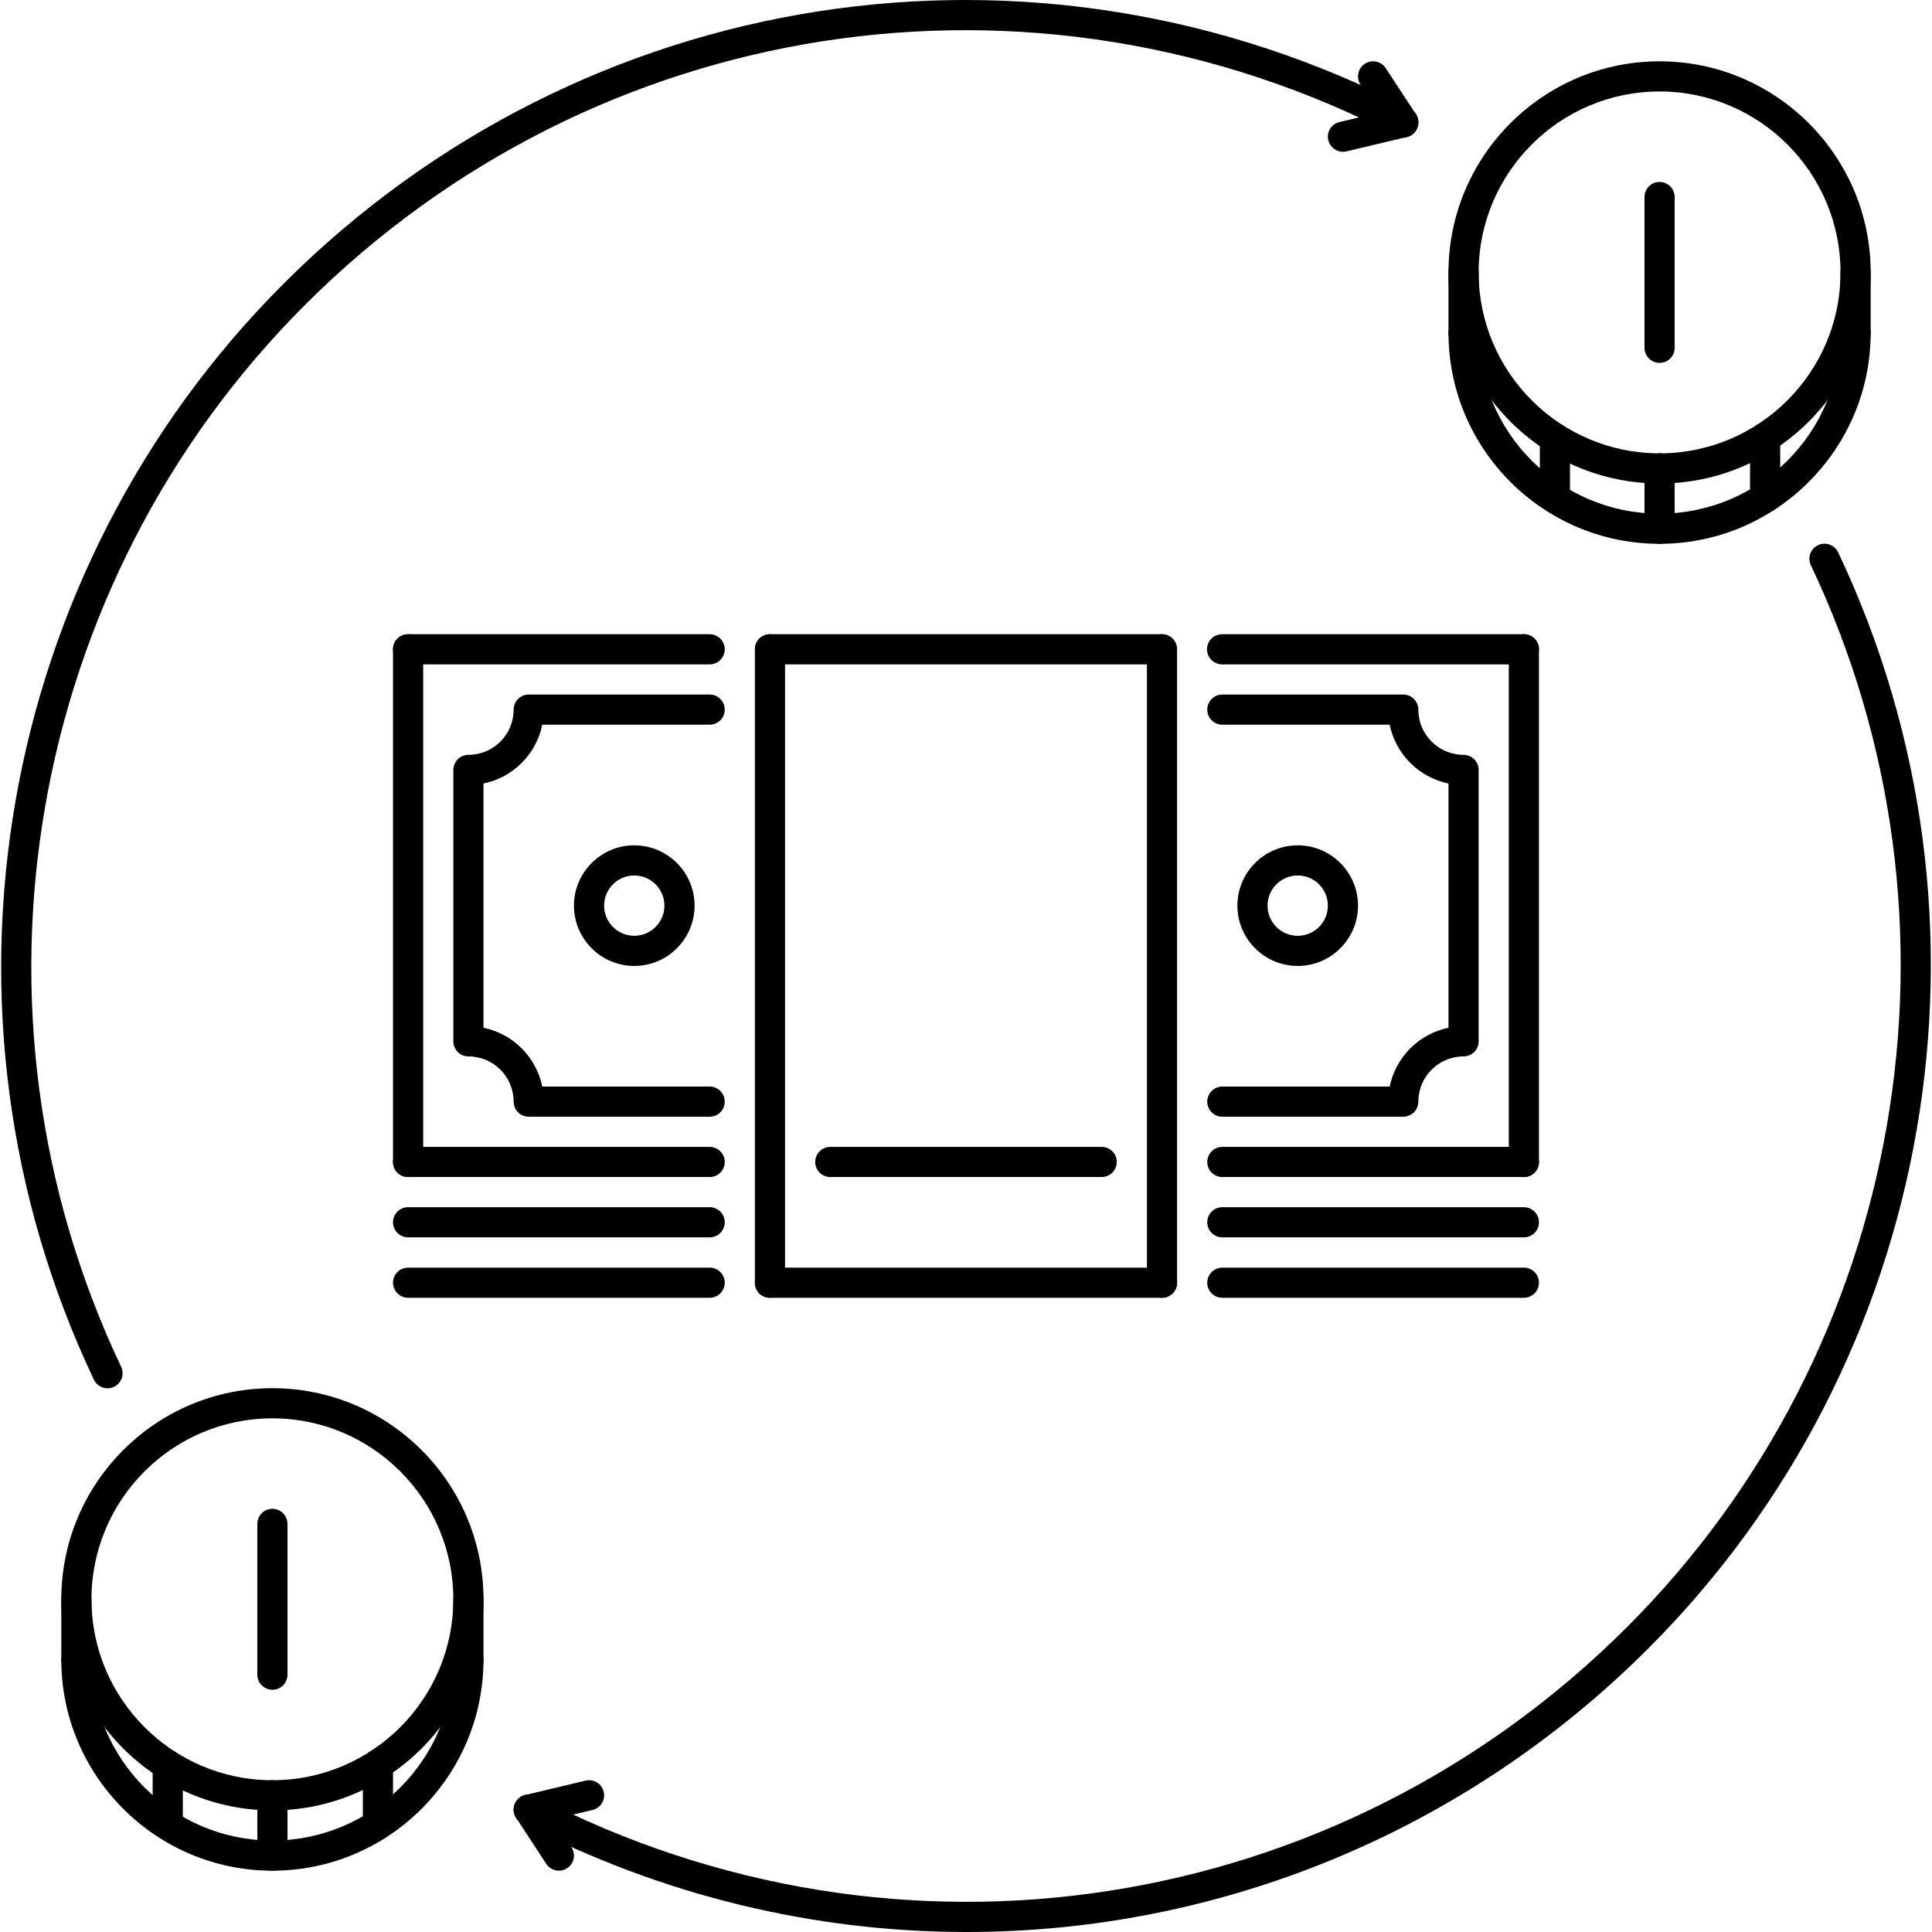
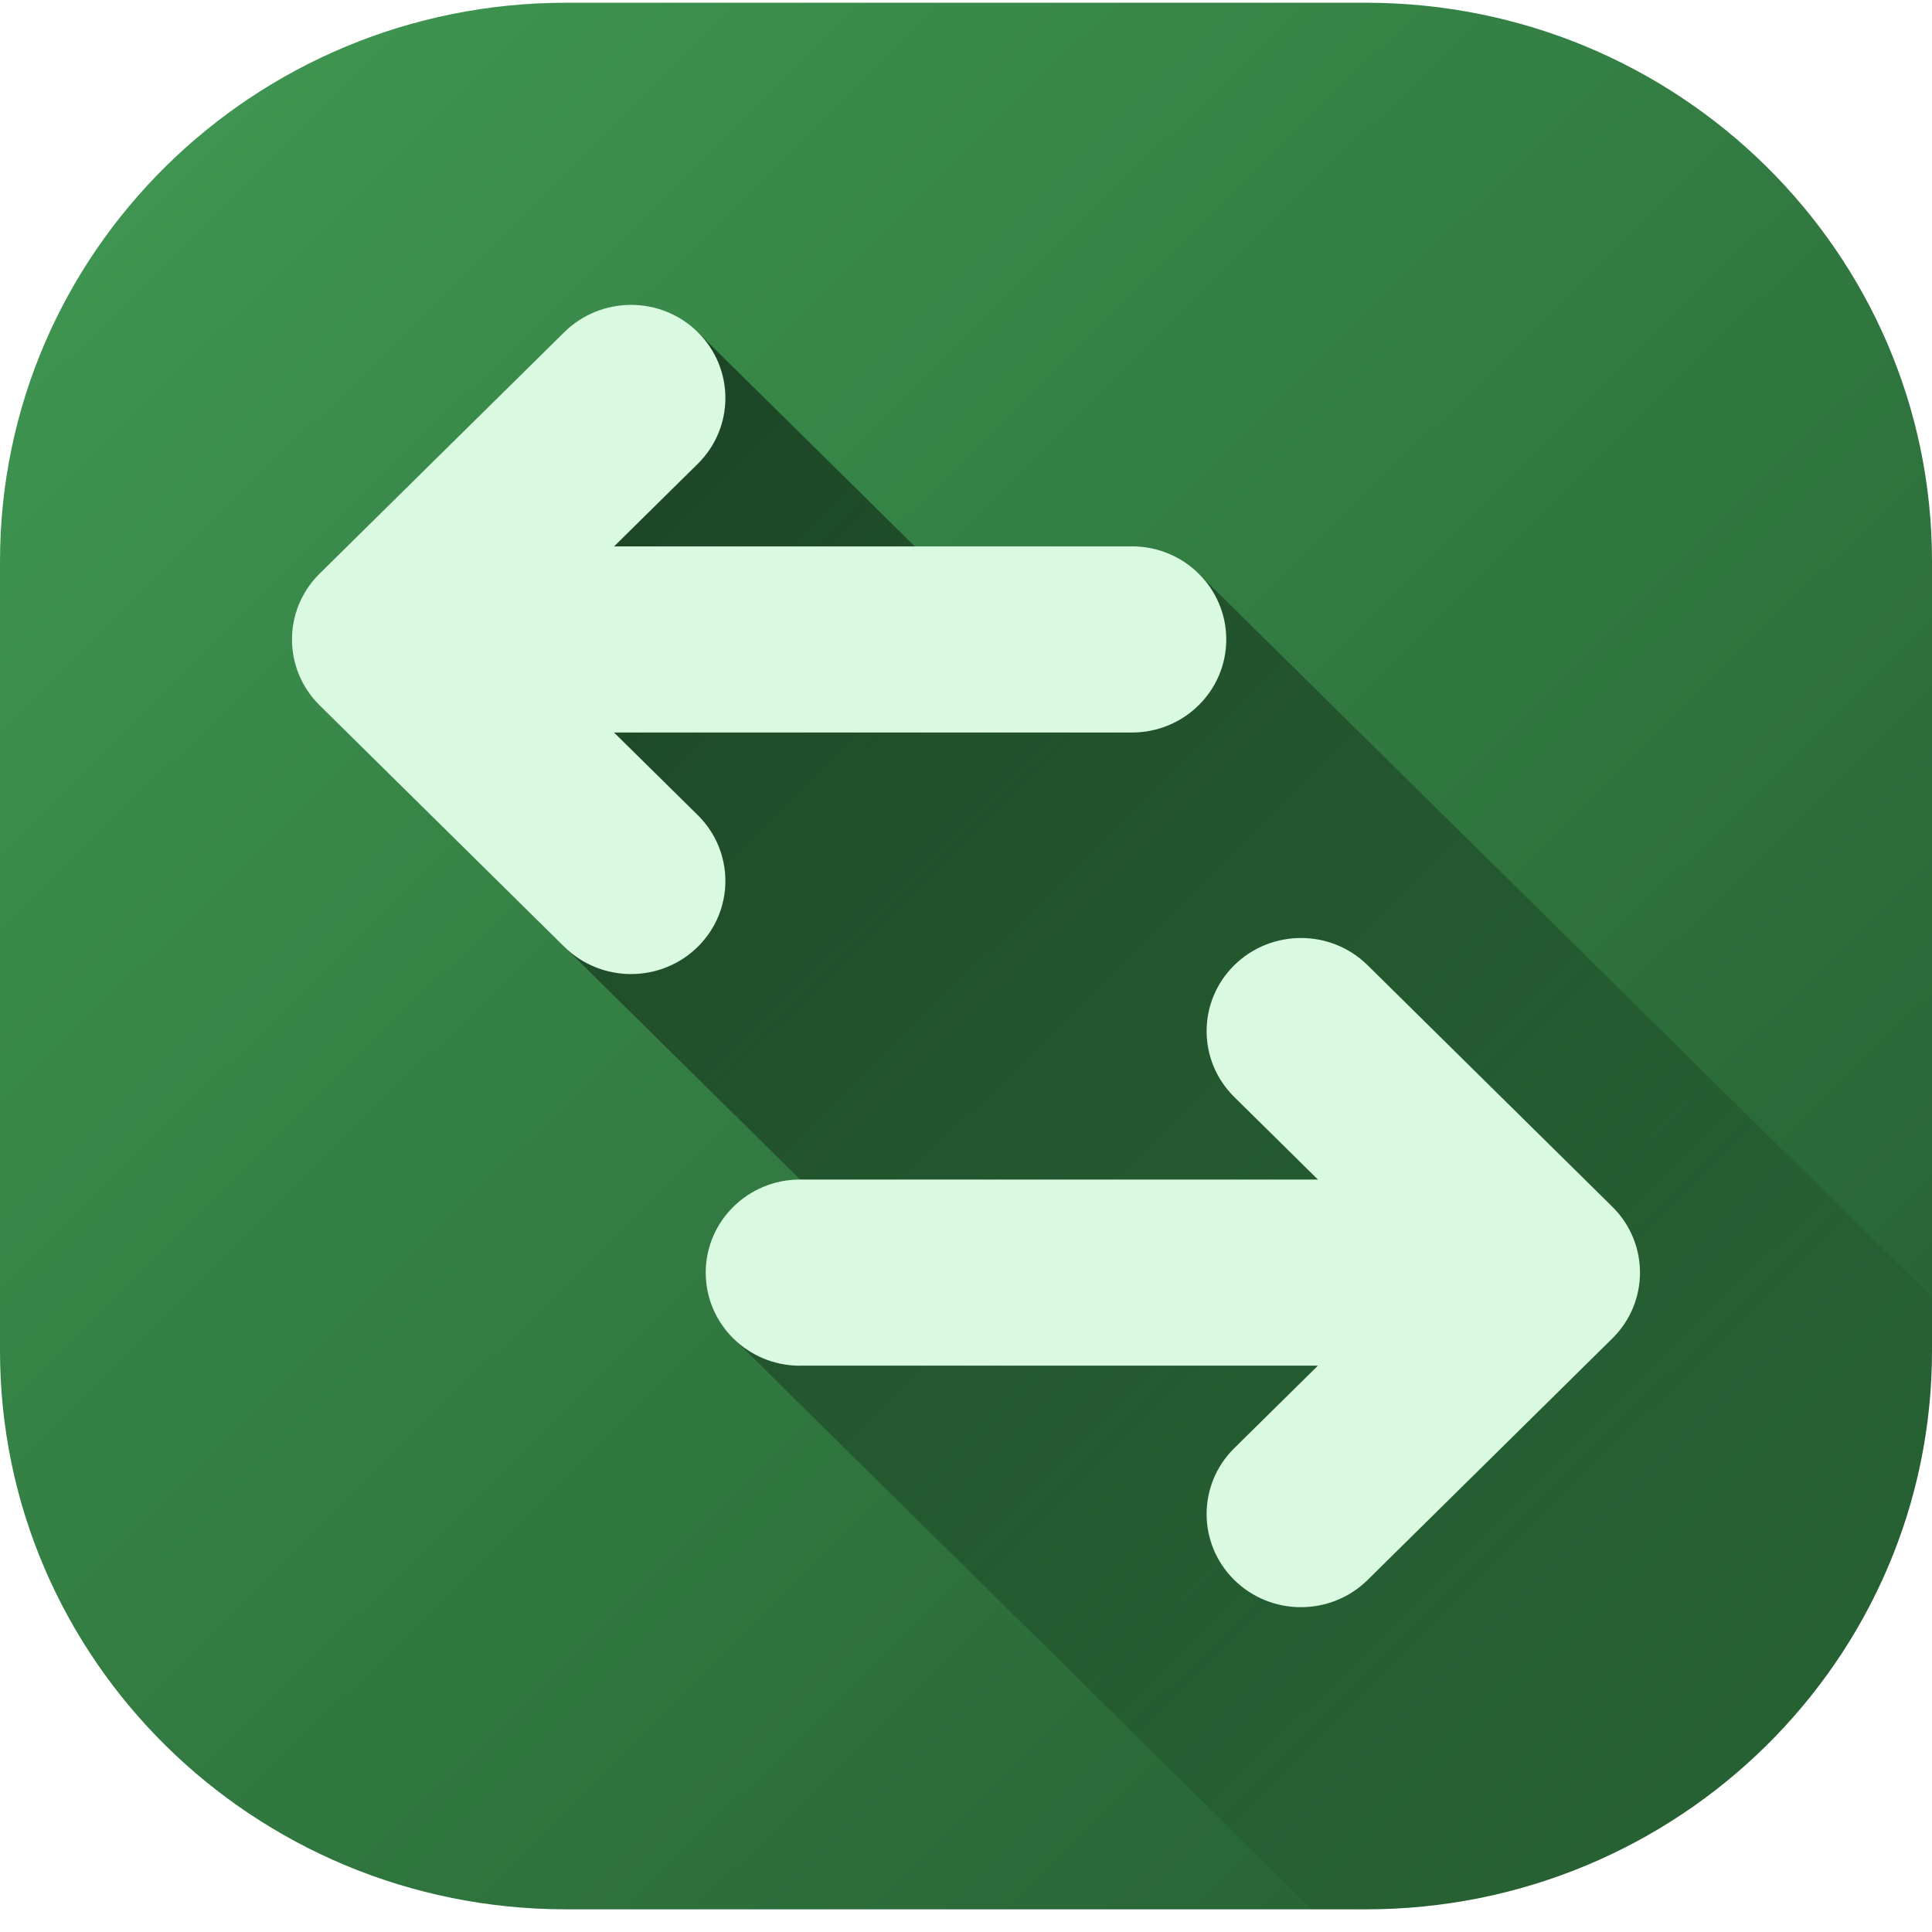
- <svg xmlns="http://www.w3.org/2000/svg" width="800px" height="800px" viewBox="0 0 1024 1024" fill="#000000" class="icon" version="1.1">
-   <path d="M879.611 256.268c-61.684 0-111.882-50.198-111.882-111.886 0-61.684 50.2-111.882 111.882-111.882 61.688 0 111.886 50.198 111.886 111.882 0 61.688-50.2 111.886-111.886 111.886z m0-207.785c-52.88 0-95.898 43.02-95.898 95.9 0 52.884 43.018 95.902 95.898 95.902 52.884 0 95.904-43.018 95.904-95.902 0-52.88-43.02-95.9-95.904-95.9z" fill="" />
-   <path d="M879.611 288.236c-61.684 0-111.882-50.198-111.882-111.884a7.988 7.988 0 0 1 7.992-7.994 7.99 7.99 0 0 1 7.992 7.994c0 52.882 43.018 95.9 95.898 95.9 52.884 0 95.904-43.018 95.904-95.9a7.99 7.99 0 1 1 15.982 0c0 61.686-50.2 111.884-111.886 111.884z" fill="" />
-   <path d="M879.611 192.335a7.988 7.988 0 0 1-7.99-7.992V104.427a7.986 7.986 0 0 1 7.99-7.992 7.988 7.988 0 0 1 7.994 7.992V184.343a7.99 7.99 0 0 1-7.994 7.992zM983.503 184.343a7.984 7.984 0 0 1-7.988-7.99V144.383a7.984 7.984 0 0 1 7.988-7.99 7.988 7.988 0 0 1 7.994 7.99v31.968a7.988 7.988 0 0 1-7.994 7.992zM775.719 184.343a7.986 7.986 0 0 1-7.992-7.99V144.383a7.986 7.986 0 0 1 7.992-7.99 7.988 7.988 0 0 1 7.992 7.99v31.968a7.988 7.988 0 0 1-7.992 7.992zM879.611 288.236a7.988 7.988 0 0 1-7.99-7.992v-31.966a7.986 7.986 0 0 1 7.99-7.992 7.988 7.988 0 0 1 7.994 7.992v31.966a7.99 7.99 0 0 1-7.994 7.992zM935.551 271.862a7.988 7.988 0 0 1-7.99-7.992v-31.952a7.988 7.988 0 0 1 7.99-7.992 7.988 7.988 0 0 1 7.994 7.992v31.952a7.99 7.99 0 0 1-7.994 7.992zM824.139 271.862a7.99 7.99 0 0 1-7.994-7.992v-31.624a7.99 7.99 0 0 1 7.994-7.992 7.988 7.988 0 0 1 7.99 7.992v31.624a7.988 7.988 0 0 1-7.99 7.992z" fill="" />
-   <path d="M376.132 591.887h-95.9a7.994 7.994 0 0 1-7.99-7.99c0-13.222-10.74-23.976-23.974-23.976a7.994 7.994 0 0 1-7.992-7.99v-143.852a7.996 7.996 0 0 1 7.992-7.992c13.234 0 23.974-10.754 23.974-23.974a7.996 7.996 0 0 1 7.99-7.992h95.9a7.99 7.99 0 1 1 0 15.982h-88.706c-3.182 15.64-15.53 27.97-31.17 31.172v129.458c15.64 3.2 27.988 15.532 31.17 31.172h88.706a7.988 7.988 0 0 1 7.994 7.992 7.988 7.988 0 0 1-7.994 7.99zM376.132 655.821H216.301c-4.402 0-7.992-3.572-7.992-7.99s3.59-7.992 7.992-7.992h159.832c4.418 0 7.994 3.574 7.994 7.992s-3.576 7.99-7.994 7.99zM376.132 687.853H216.301c-4.402 0-7.992-3.574-7.992-7.992s3.59-7.992 7.992-7.992h159.832c4.418 0 7.994 3.574 7.994 7.992s-3.576 7.992-7.994 7.992zM408.102 687.853a7.988 7.988 0 0 1-7.992-7.992V344.146a7.986 7.986 0 0 1 7.992-7.99 7.984 7.984 0 0 1 7.99 7.99V679.861a7.984 7.984 0 0 1-7.99 7.992zM376.132 623.855H216.301c-4.402 0-7.992-3.574-7.992-7.992s3.59-7.99 7.992-7.99h159.832c4.418 0 7.994 3.572 7.994 7.99s-3.576 7.992-7.994 7.992z" fill="" />
-   <path d="M216.301 623.855a7.996 7.996 0 0 1-7.992-7.992V344.146a7.996 7.996 0 0 1 7.992-7.99 7.974 7.974 0 0 1 7.99 7.99v271.717a7.974 7.974 0 0 1-7.99 7.992z" fill="" />
-   <path d="M376.132 352.138H216.301a8 8 0 0 1-7.992-7.992 7.996 7.996 0 0 1 7.992-7.99h159.832a7.99 7.99 0 1 1 0 15.982z" fill="" />
-   <path d="M743.751 591.887h-95.896a7.99 7.99 0 1 1 0-15.982h88.704c3.2-15.64 15.53-27.972 31.17-31.172v-129.458c-15.64-3.202-27.97-15.532-31.17-31.172h-88.704a7.99 7.99 0 1 1 0-15.982h95.896a7.99 7.99 0 0 1 7.994 7.992c0 13.22 10.754 23.974 23.974 23.974a7.988 7.988 0 0 1 7.992 7.992v143.852a7.986 7.986 0 0 1-7.992 7.99c-13.22 0-23.974 10.754-23.974 23.976a7.988 7.988 0 0 1-7.994 7.99zM807.687 655.821h-159.832a7.99 7.99 0 1 1 0-15.982h159.832c4.418 0 7.992 3.574 7.992 7.992s-3.574 7.99-7.992 7.99zM807.687 687.853h-159.832a7.99 7.99 0 1 1 0-15.984h159.832c4.418 0 7.992 3.574 7.992 7.992s-3.574 7.992-7.992 7.992zM615.886 687.853a7.988 7.988 0 0 1-7.994-7.992V344.146a7.986 7.986 0 0 1 7.994-7.99 7.986 7.986 0 0 1 7.992 7.99V679.861a7.988 7.988 0 0 1-7.992 7.992zM807.687 623.855h-159.832a7.99 7.99 0 1 1 0-15.982h159.832c4.418 0 7.992 3.572 7.992 7.99s-3.574 7.992-7.992 7.992z" fill="" />
-   <path d="M807.687 623.855a7.986 7.986 0 0 1-7.992-7.992V344.146c0-4.418 3.574-7.99 7.992-7.99s7.992 3.572 7.992 7.99v271.717a7.986 7.986 0 0 1-7.992 7.992z" fill="" />
-   <path d="M807.687 352.138h-159.832a7.992 7.992 0 1 1 0-15.982h159.832a7.984 7.984 0 0 1 7.992 7.99 7.988 7.988 0 0 1-7.992 7.992z" fill="" />
-   <path d="M615.886 352.138H408.102a7.99 7.99 0 0 1-7.992-7.992 7.986 7.986 0 0 1 7.992-7.99h207.785a7.992 7.992 0 0 1-0.002 15.982z" fill="" />
-   <path d="M583.918 623.855h-143.85c-4.418 0-7.99-3.574-7.99-7.992s3.572-7.99 7.99-7.99h143.85c4.418 0 7.992 3.572 7.992 7.99s-3.574 7.992-7.992 7.992z" fill="" />
-   <path d="M615.886 687.853H408.102c-4.416 0-7.992-3.574-7.992-7.992s3.576-7.992 7.992-7.992h207.785c4.416 0 7.992 3.574 7.992 7.992s-3.578 7.992-7.994 7.992z" fill="" />
-   <path d="M336.177 511.972c-17.624 0-31.966-14.344-31.966-31.968 0-17.622 14.344-31.966 31.966-31.966 17.636 0 31.964 14.344 31.964 31.966 0 17.624-14.328 31.968-31.964 31.968z m0-47.95c-8.804 0-15.984 7.164-15.984 15.982 0 8.82 7.18 15.986 15.984 15.986 8.802 0 15.984-7.166 15.984-15.986 0-8.818-7.182-15.982-15.984-15.982z" fill="" />
-   <path d="M687.809 511.972c-17.622 0-31.966-14.344-31.966-31.968 0-17.622 14.346-31.966 31.966-31.966s31.966 14.344 31.966 31.966c0.002 17.624-14.344 31.968-31.966 31.968z m0-47.95c-8.818 0-15.982 7.164-15.982 15.982 0 8.82 7.164 15.986 15.982 15.986 8.82 0 15.986-7.166 15.986-15.986 0-8.818-7.166-15.982-15.986-15.982z" fill="" />
-   <path d="M144.377 959.54c-61.686 0-111.884-50.2-111.884-111.886 0-61.684 50.2-111.882 111.884-111.882 61.702 0 111.882 50.2 111.882 111.882 0 61.686-50.182 111.886-111.882 111.886z m0-207.787c-52.884 0-95.902 43.02-95.902 95.9 0 52.884 43.018 95.904 95.902 95.904 52.882 0 95.9-43.02 95.9-95.904 0-52.88-43.018-95.9-95.9-95.9z" fill="" />
-   <path d="M144.377 991.504c-61.686 0-111.884-50.196-111.884-111.882a7.996 7.996 0 0 1 7.99-7.992 7.978 7.978 0 0 1 7.992 7.992c0 52.88 43.018 95.9 95.902 95.9 52.882 0 95.9-43.02 95.9-95.9a7.996 7.996 0 0 1 7.992-7.992 7.976 7.976 0 0 1 7.99 7.992c0 61.686-50.182 111.882-111.882 111.882z" fill="" />
-   <path d="M144.377 895.604a7.996 7.996 0 0 1-7.992-7.99v-79.916a7.998 7.998 0 0 1 7.992-7.994 7.978 7.978 0 0 1 7.99 7.994v79.916a7.976 7.976 0 0 1-7.99 7.99zM248.269 887.614a7.996 7.996 0 0 1-7.992-7.992v-31.968a7.996 7.996 0 0 1 7.992-7.99 7.976 7.976 0 0 1 7.99 7.99v31.968a7.976 7.976 0 0 1-7.99 7.992zM40.481 887.614a7.996 7.996 0 0 1-7.99-7.992v-31.968a7.996 7.996 0 0 1 7.99-7.99 7.978 7.978 0 0 1 7.992 7.99v31.968a7.978 7.978 0 0 1-7.992 7.992zM144.377 991.504a7.996 7.996 0 0 1-7.992-7.992v-31.964a7.994 7.994 0 0 1 7.992-7.99 7.974 7.974 0 0 1 7.99 7.99v31.964a7.978 7.978 0 0 1-7.99 7.992zM200.317 975.118a7.996 7.996 0 0 1-7.99-7.994v-31.936a7.994 7.994 0 0 1 7.99-7.99 7.978 7.978 0 0 1 7.992 7.99v31.936a7.98 7.98 0 0 1-7.992 7.994zM88.901 975.118a8 8 0 0 1-7.992-7.994V935.5a8 8 0 0 1 7.992-7.992 7.978 7.978 0 0 1 7.992 7.992v31.624a7.98 7.98 0 0 1-7.992 7.994z" fill="" />
-   <path d="M56.997 735.833a7.976 7.976 0 0 1-7.228-4.572C-42.68 536.382-2.256 302.922 150.337 150.333c158.432-158.4 398.353-195.609 597.1-92.578a8.016 8.016 0 0 1 3.418 10.788 8.04 8.04 0 0 1-10.788 3.416C547.566-27.859 315.103 8.183 161.637 161.633 13.808 309.462-25.356 535.634 64.209 724.423c1.904 3.98 0.186 8.74-3.794 10.646a8.086 8.086 0 0 1-3.418 0.764z" fill="" />
-   <path d="M743.751 72.849a7.97 7.97 0 0 1-6.68-3.606l-15.982-24.364a8 8 0 0 1 2.292-11.068 7.98 7.98 0 0 1 11.068 2.294l15.982 24.366a7.996 7.996 0 0 1-6.68 12.378z" fill="" />
-   <path d="M711.787 80.451a7.988 7.988 0 0 1-7.772-6.15 7.964 7.964 0 0 1 5.93-9.616l31.966-7.602c4.214-1.108 8.584 1.624 9.616 5.93a7.968 7.968 0 0 1-5.934 9.618l-31.964 7.6c-0.61 0.158-1.234 0.22-1.842 0.22z" fill="" />
-   <path d="M512.336 1024.002c-80.056 0-160.83-18.918-235.753-57.752a8.012 8.012 0 0 1-3.42-10.788 7.988 7.988 0 0 1 10.77-3.416c192.549 99.85 424.983 63.762 578.448-89.674 147.816-147.832 186.961-373.985 97.416-562.79a7.996 7.996 0 0 1 3.808-10.644c3.898-1.858 8.738-0.202 10.642 3.808 92.422 194.875 52.01 428.337-100.566 580.928-98.696 98.678-229.029 150.328-361.345 150.328z" fill="" />
-   <path d="M296.233 991.504a7.98 7.98 0 0 1-6.696-3.604l-15.956-24.368a7.97 7.97 0 0 1 2.296-11.064 7.98 7.98 0 0 1 11.068 2.292l15.952 24.368a7.968 7.968 0 0 1-2.296 11.064 7.906 7.906 0 0 1-4.368 1.312z" fill="" />
-   <path d="M280.249 967.138a7.988 7.988 0 0 1-7.758-6.134 7.978 7.978 0 0 1 5.918-9.63l31.952-7.6a7.966 7.966 0 0 1 9.614 5.916 7.972 7.972 0 0 1-5.914 9.63l-31.952 7.6a7.566 7.566 0 0 1-1.86 0.218z" fill="" />
+ <svg xmlns="http://www.w3.org/2000/svg" width="76" height="76" viewBox="0 0 76 76" fill="none">
+   <path d="M22.266 75.108H53.734C66.031 75.108 76 65.27 76 53.135V22.081C76 9.945 66.031 0.108 53.734 0.108H22.266C9.969 0.108 0 9.945 0 22.081V53.135C0 65.27 9.969 75.108 22.266 75.108Z" fill="url(#paint0_linear_887_422)" />
+   <path d="M76 51.036L47.156 22.571L39.042 24.509L27.448 13.067L16.092 24.905L22.201 37.246L34.381 49.267L28.846 52.646L51.607 75.108H53.734C66.031 75.108 76 65.27 76 53.135V51.036Z" fill="url(#paint1_linear_887_422)" />
+   <path d="M44.529 21.495H24.155L27.448 18.246C28.897 16.816 28.897 14.497 27.448 13.066C25.999 11.636 23.649 11.636 22.199 13.066L12.573 22.565C11.124 23.995 11.124 26.314 12.573 27.745L22.199 37.245C23.648 38.674 25.998 38.674 27.448 37.245C28.897 35.815 28.897 33.496 27.448 32.065L24.155 28.816H44.527C46.577 28.816 48.238 27.177 48.238 25.154C48.238 23.131 46.577 21.492 44.527 21.492L44.529 21.495Z" fill="#D9F9E0" />
+   <path d="M31.472 53.721H51.844L48.551 56.97C47.103 58.4 47.103 60.719 48.551 62.15C50 63.58 52.35 63.58 53.8 62.15L63.426 52.65C64.875 51.221 64.875 48.902 63.426 47.471L53.8 37.971C52.351 36.541 50.002 36.541 48.551 37.971C47.103 39.401 47.103 41.72 48.551 43.151L51.844 46.4H31.472C29.422 46.4 27.761 48.039 27.761 50.062C27.761 52.085 29.422 53.724 31.472 53.724V53.721Z" fill="#D9F9E0" />
+   <defs>
+     <linearGradient id="paint0_linear_887_422" x1="6.521" y1="6.543" x2="68.645" y2="69.496" gradientUnits="userSpaceOnUse">
+       <stop stop-color="#3E9450" />
+       <stop offset="1" stop-color="#266133" />
+     </linearGradient>
+     <linearGradient id="paint1_linear_887_422" x1="20.29" y1="20.131" x2="68.828" y2="69.316" gradientUnits="userSpaceOnUse">
+       <stop stop-opacity="0.5" />
+       <stop offset="1" stop-opacity="0" />
+     </linearGradient>
+   </defs>
</svg>
